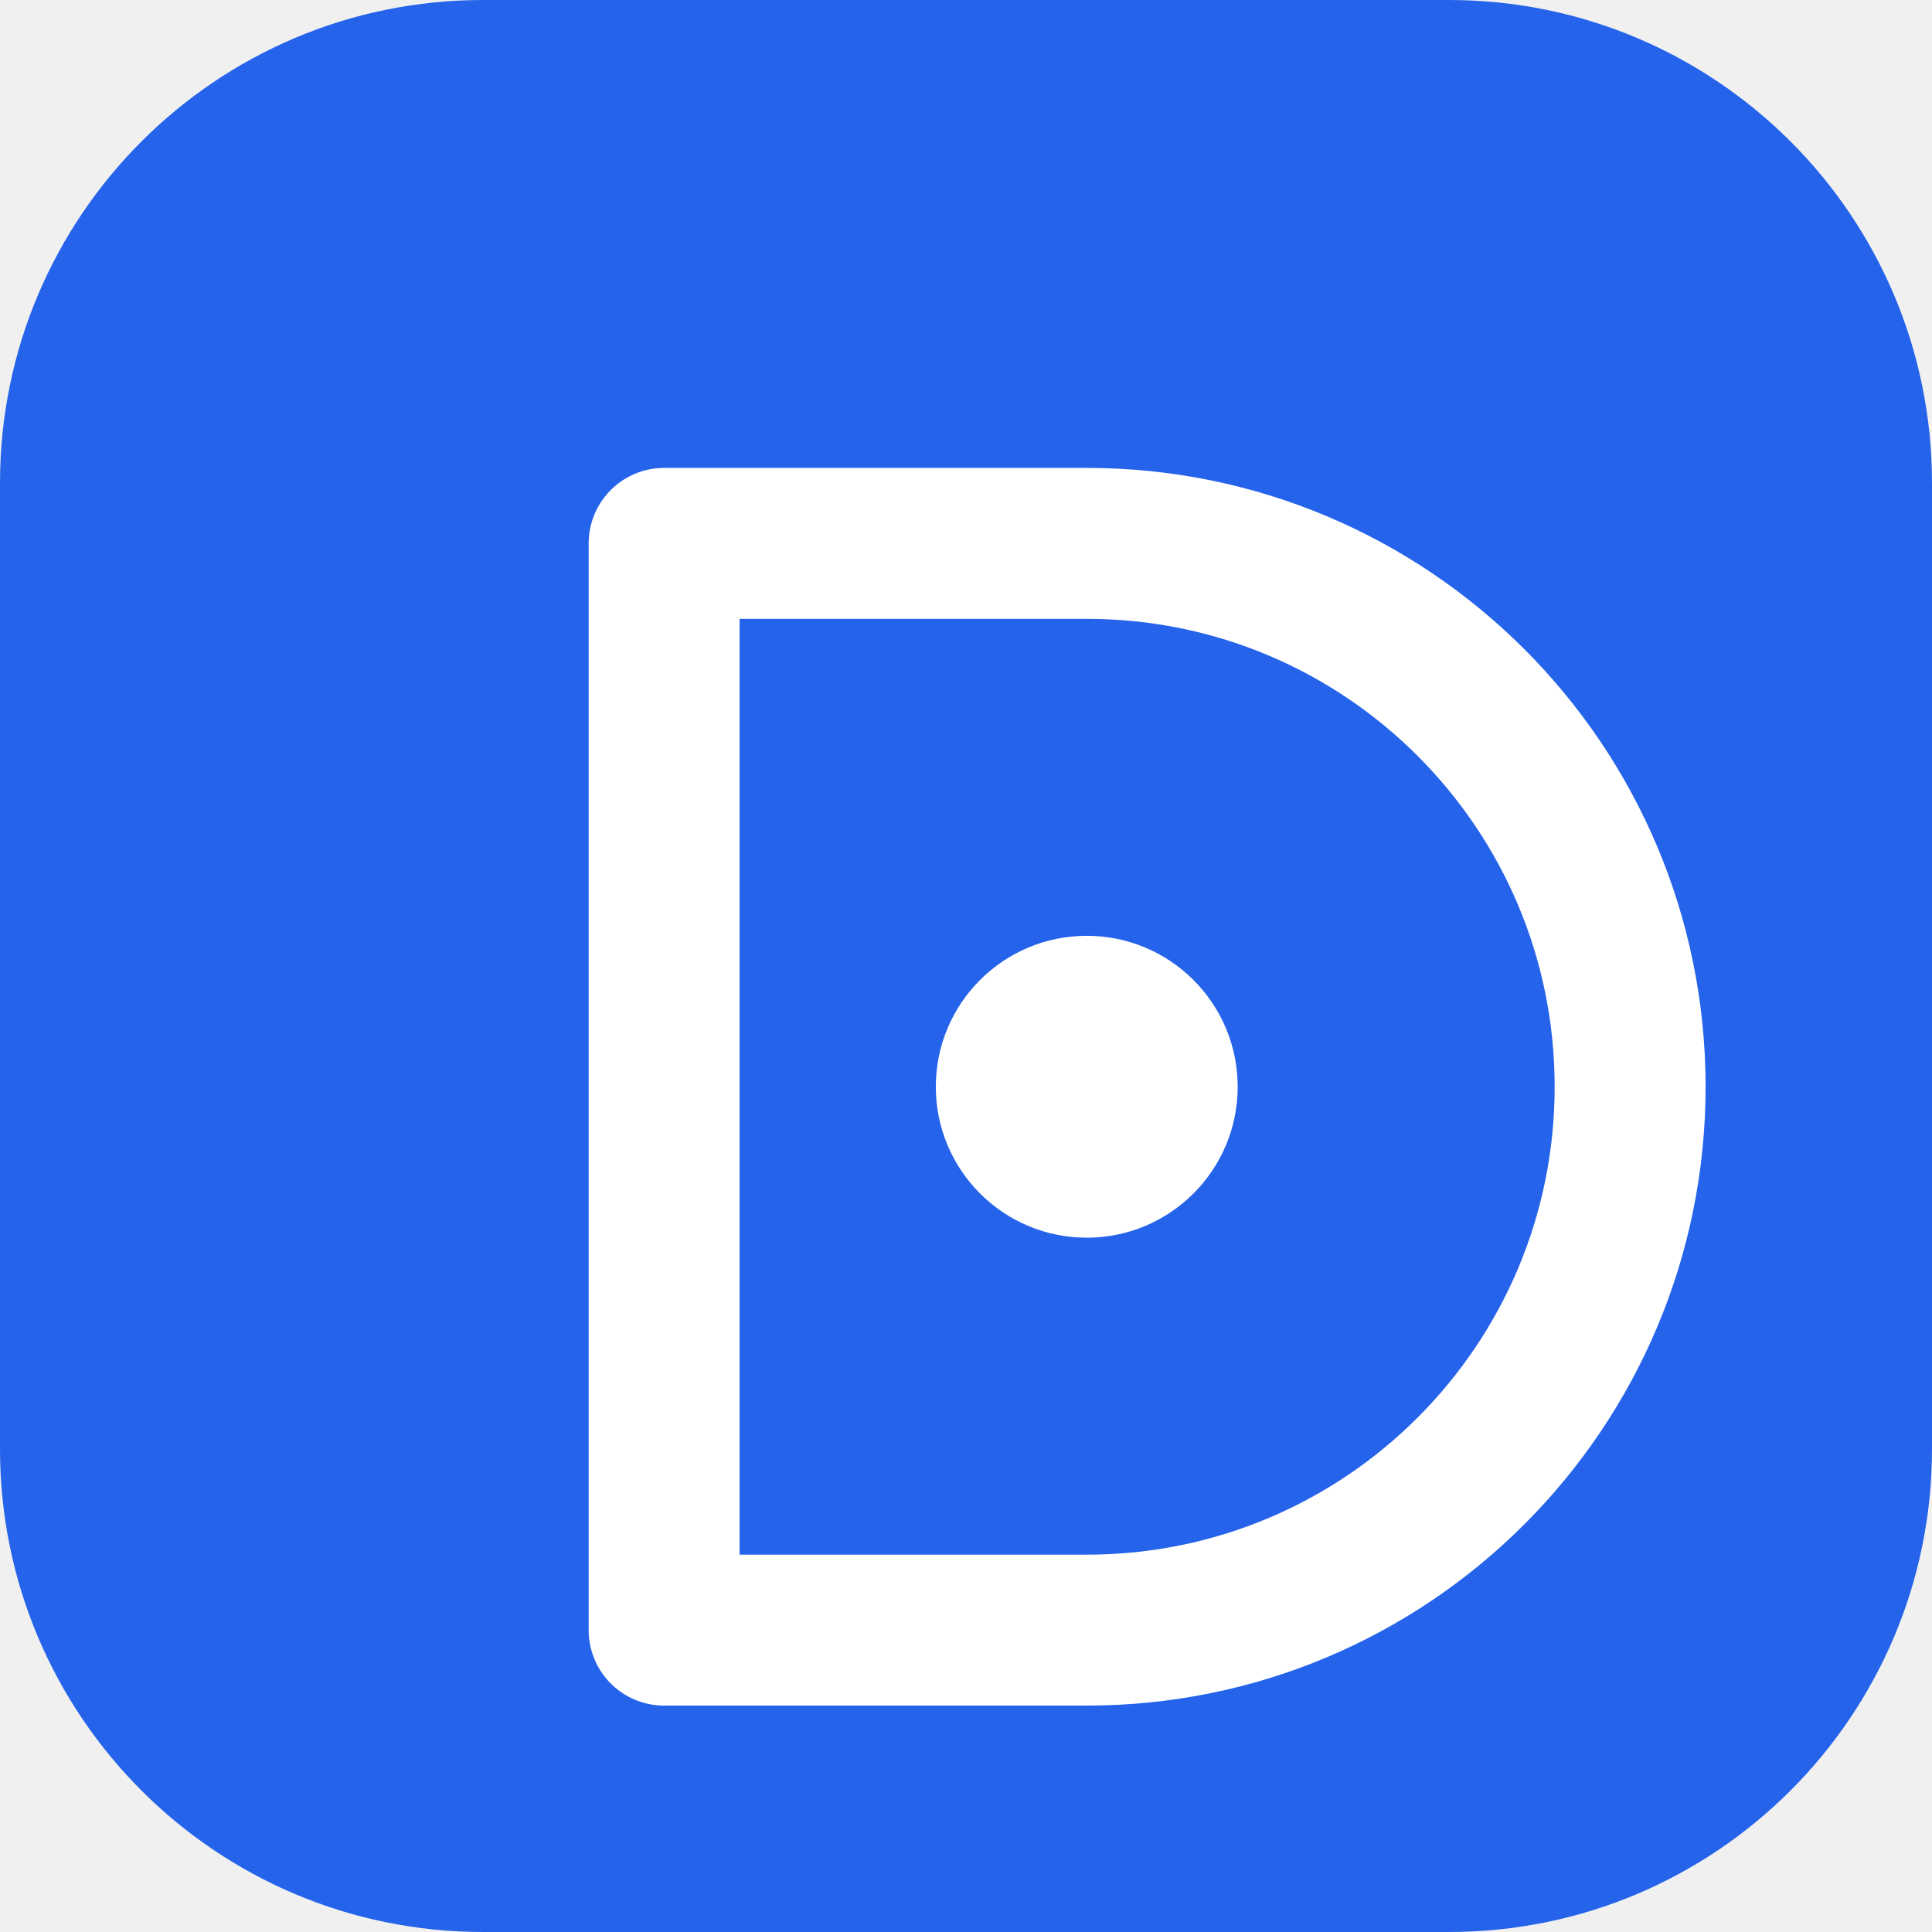
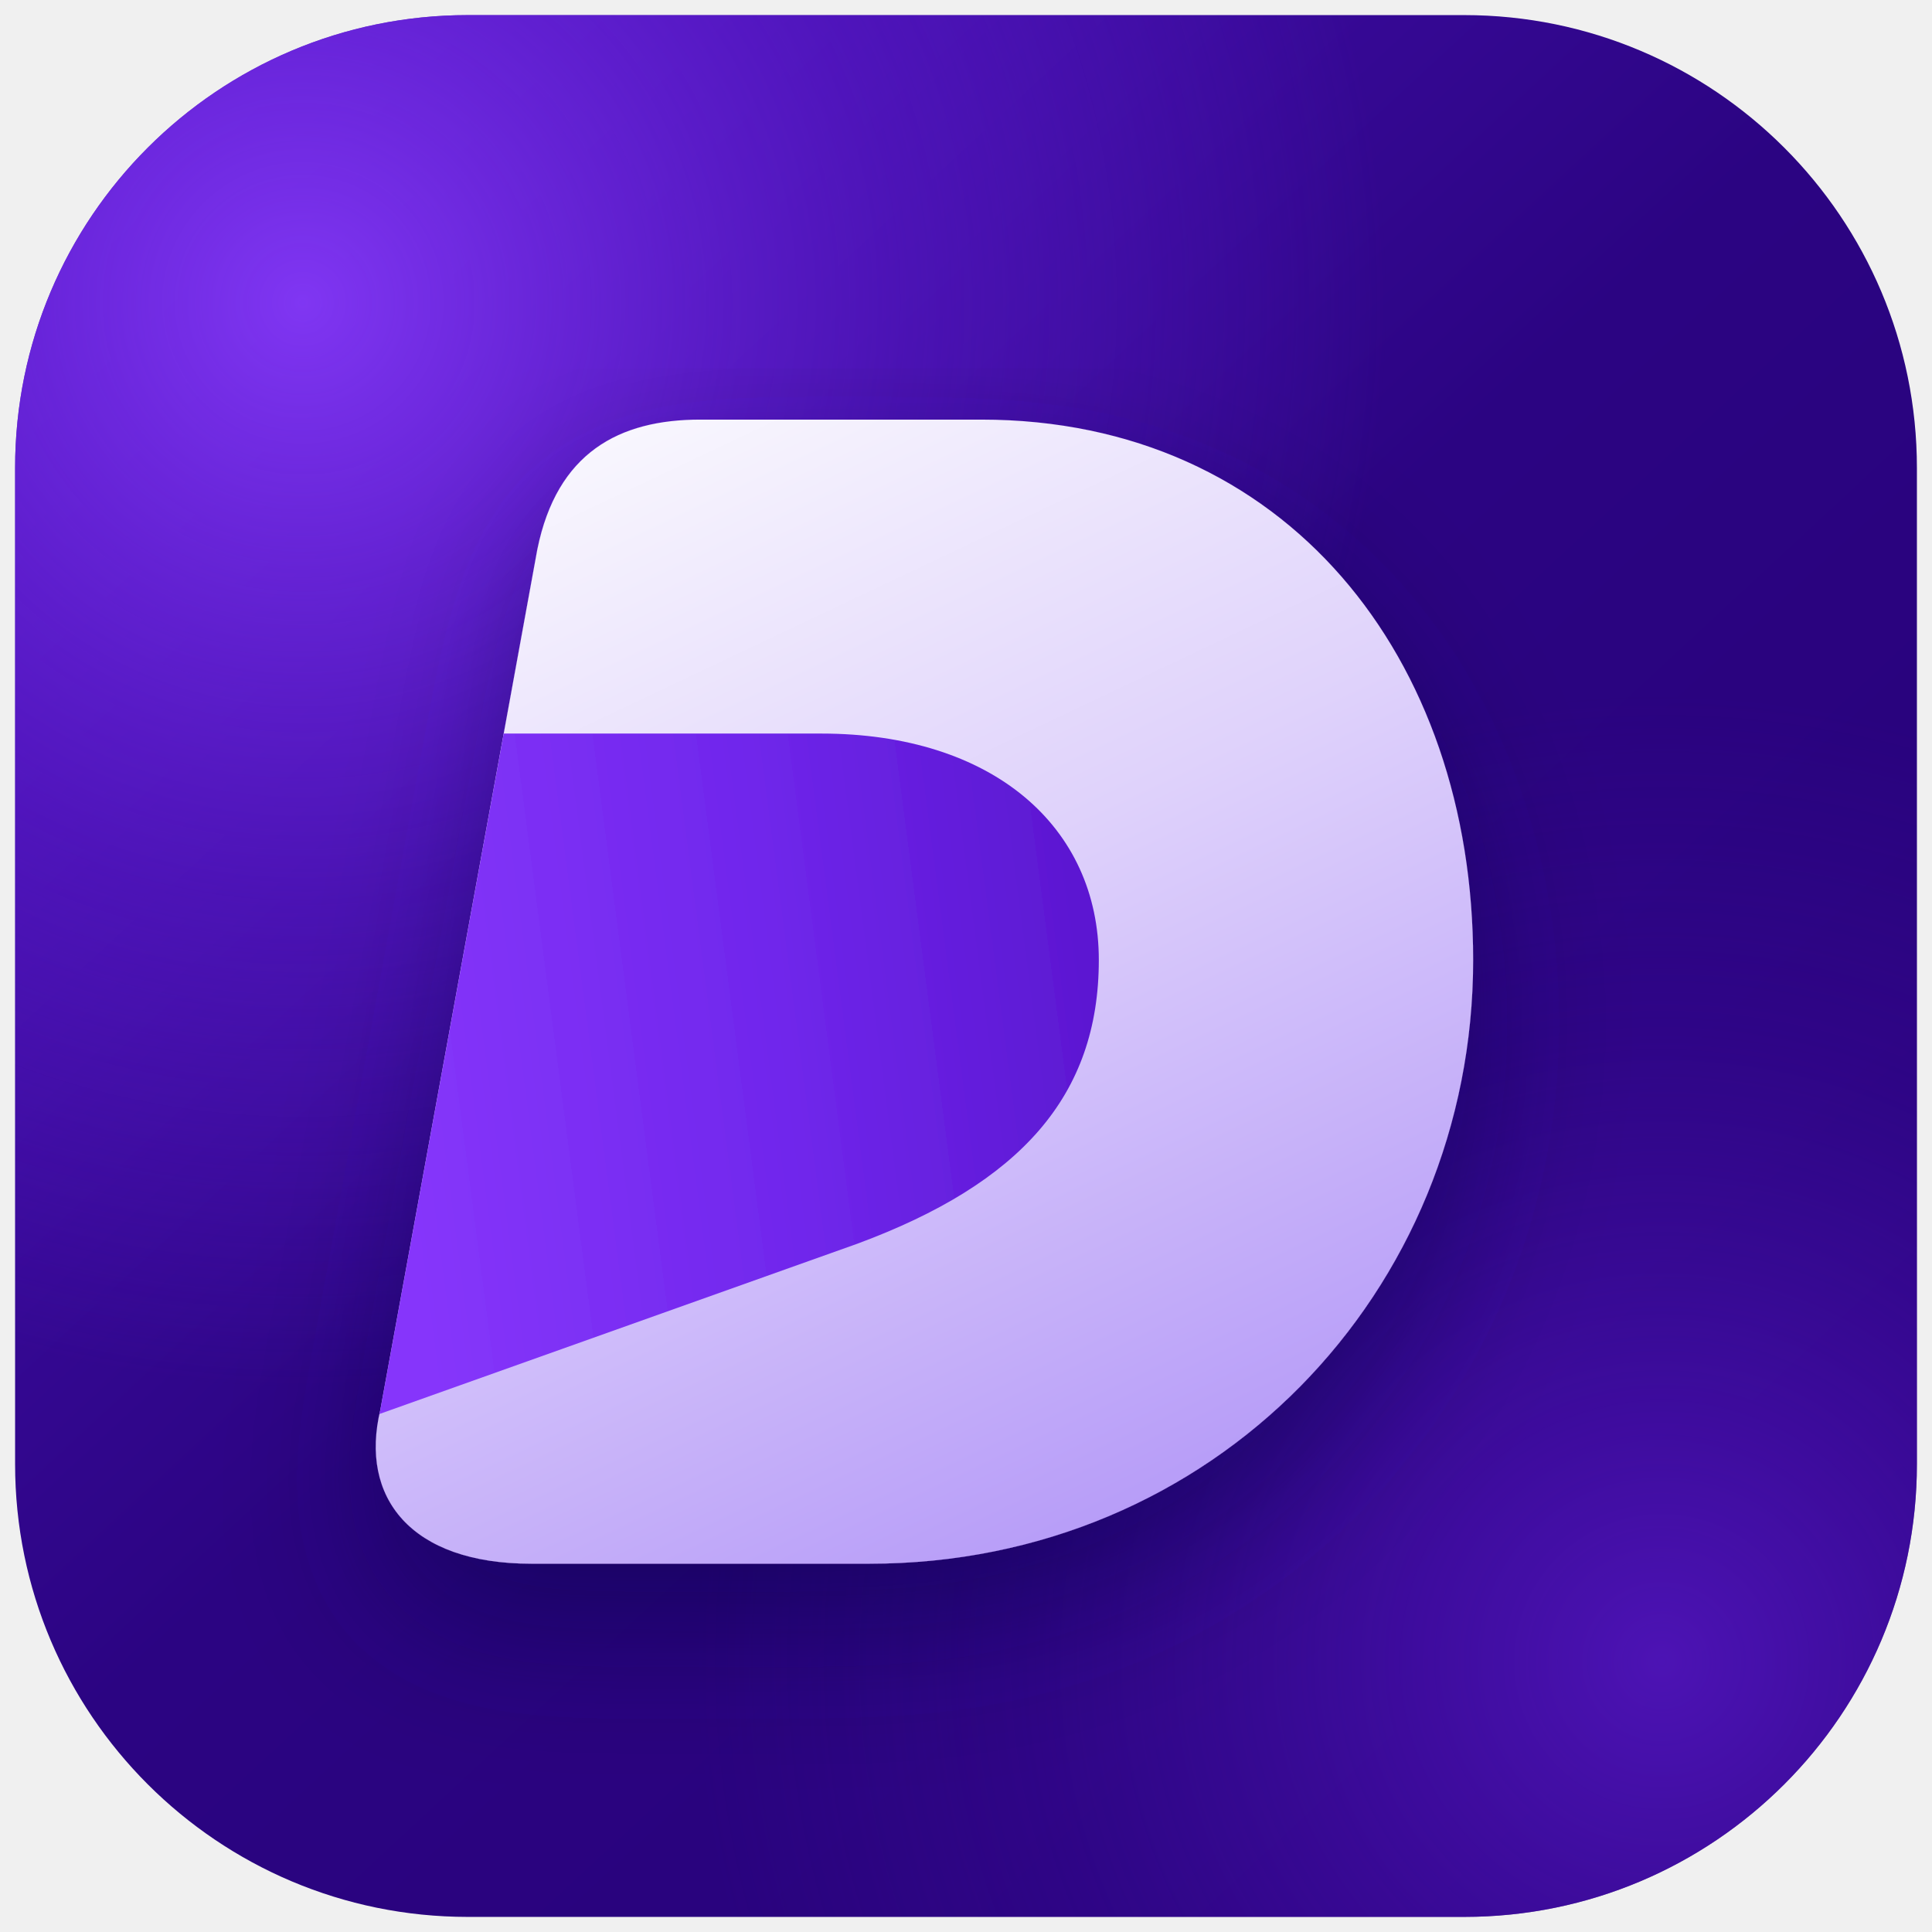
- <svg xmlns="http://www.w3.org/2000/svg" viewBox="0 0 64 64">
-   <rect width="64" height="64" rx="16" fill="#2563eb" />
-   <path d="M22 18H36C45.941 18 54 26.059 54 36C54 45.941 45.941 54 36 54H22V18Z" fill="none" stroke="white" stroke-width="5" stroke-linecap="round" stroke-linejoin="round" />
-   <circle cx="36" cy="36" r="5" fill="white" />
+ <svg xmlns="http://www.w3.org/2000/svg" viewBox="0 0 64 64" fill="none">
+   <defs>
+     <linearGradient id="bg-base" x1="6" y1="4" x2="58" y2="60" gradientUnits="userSpaceOnUse">
+       <stop offset="0%" stop-color="#4A11B8" />
+       <stop offset="48%" stop-color="#2B0482" />
+       <stop offset="100%" stop-color="#270279" />
+     </linearGradient>
+     <radialGradient id="bg-tl" cx="0" cy="0" r="1" gradientUnits="userSpaceOnUse" gradientTransform="translate(10 10) rotate(45) scale(36)">
+       <stop offset="0%" stop-color="#8338F6" stop-opacity="0.95" />
+       <stop offset="55%" stop-color="#621ED6" stop-opacity="0.45" />
+       <stop offset="100%" stop-color="#621ED6" stop-opacity="0" />
+     </radialGradient>
+     <radialGradient id="bg-br" cx="0" cy="0" r="1" gradientUnits="userSpaceOnUse" gradientTransform="translate(55 55) rotate(-135) scale(32)">
+       <stop offset="0%" stop-color="#5B19CB" stop-opacity="0.72" />
+       <stop offset="65%" stop-color="#430EA8" stop-opacity="0.22" />
+       <stop offset="100%" stop-color="#430EA8" stop-opacity="0" />
+     </radialGradient>
+     <linearGradient id="d-ribbon" x1="18" y1="14" x2="36" y2="52" gradientUnits="userSpaceOnUse">
+       <stop offset="0%" stop-color="#FAF9FE" />
+       <stop offset="46%" stop-color="#DFD2FB" />
+       <stop offset="100%" stop-color="#B59AF8" />
+     </linearGradient>
+     <linearGradient id="d-lobe" x1="13" y1="36" x2="36" y2="33" gradientUnits="userSpaceOnUse">
+       <stop offset="0%" stop-color="#8636FB" />
+       <stop offset="55%" stop-color="#7027EC" />
+       <stop offset="100%" stop-color="#5C18D2" />
+     </linearGradient>
+     <filter id="d-shadow" x="6" y="10" width="50" height="50" filterUnits="userSpaceOnUse" color-interpolation-filters="sRGB">
+       <feDropShadow dx="0" dy="2.2" stdDeviation="2.4" flood-color="#120042" flood-opacity="0.42" />
+     </filter>
+     <clipPath id="d-silhouette">
+       <path d="M17.8 18.2C18.45 15.0 20.5 13.9 23.2 13.9H32.5C42.6 13.9 48.8 21.8 48.8 31.8C48.8 42.8 40.2 51.8 28.8 51.8H17.6C13.6 51.8 11.9 49.6 12.6 46.7L17.8 18.2Z" />
+     </clipPath>
+   </defs>
+   <rect x="0.5" y="0.5" width="63" height="63" rx="15" fill="url(#bg-base)" />
+   <rect x="0.5" y="0.5" width="63" height="63" rx="15" fill="url(#bg-tl)" />
+   <rect x="0.5" y="0.5" width="63" height="63" rx="15" fill="url(#bg-br)" />
+   <g filter="url(#d-shadow)">
+     <g clip-path="url(#d-silhouette)">
+       <path d="M17.8 18.2C18.45 15.0 20.5 13.9 23.2 13.9H32.5C42.6 13.9 48.8 21.8 48.8 31.8C48.8 42.8 40.2 51.8 28.8 51.8H17.6C13.6 51.8 11.9 49.6 12.6 46.7L17.8 18.2Z" fill="url(#d-ribbon)" />
+       <path d="M15 24.3H27.2C32.9 24.3 36.4 27.4 36.4 31.8C36.4 36.3 33.8 39.2 28.4 41.2L11 47.4L15 24.3Z" fill="url(#d-lobe)" />
+     </g>
+   </g>
</svg>
